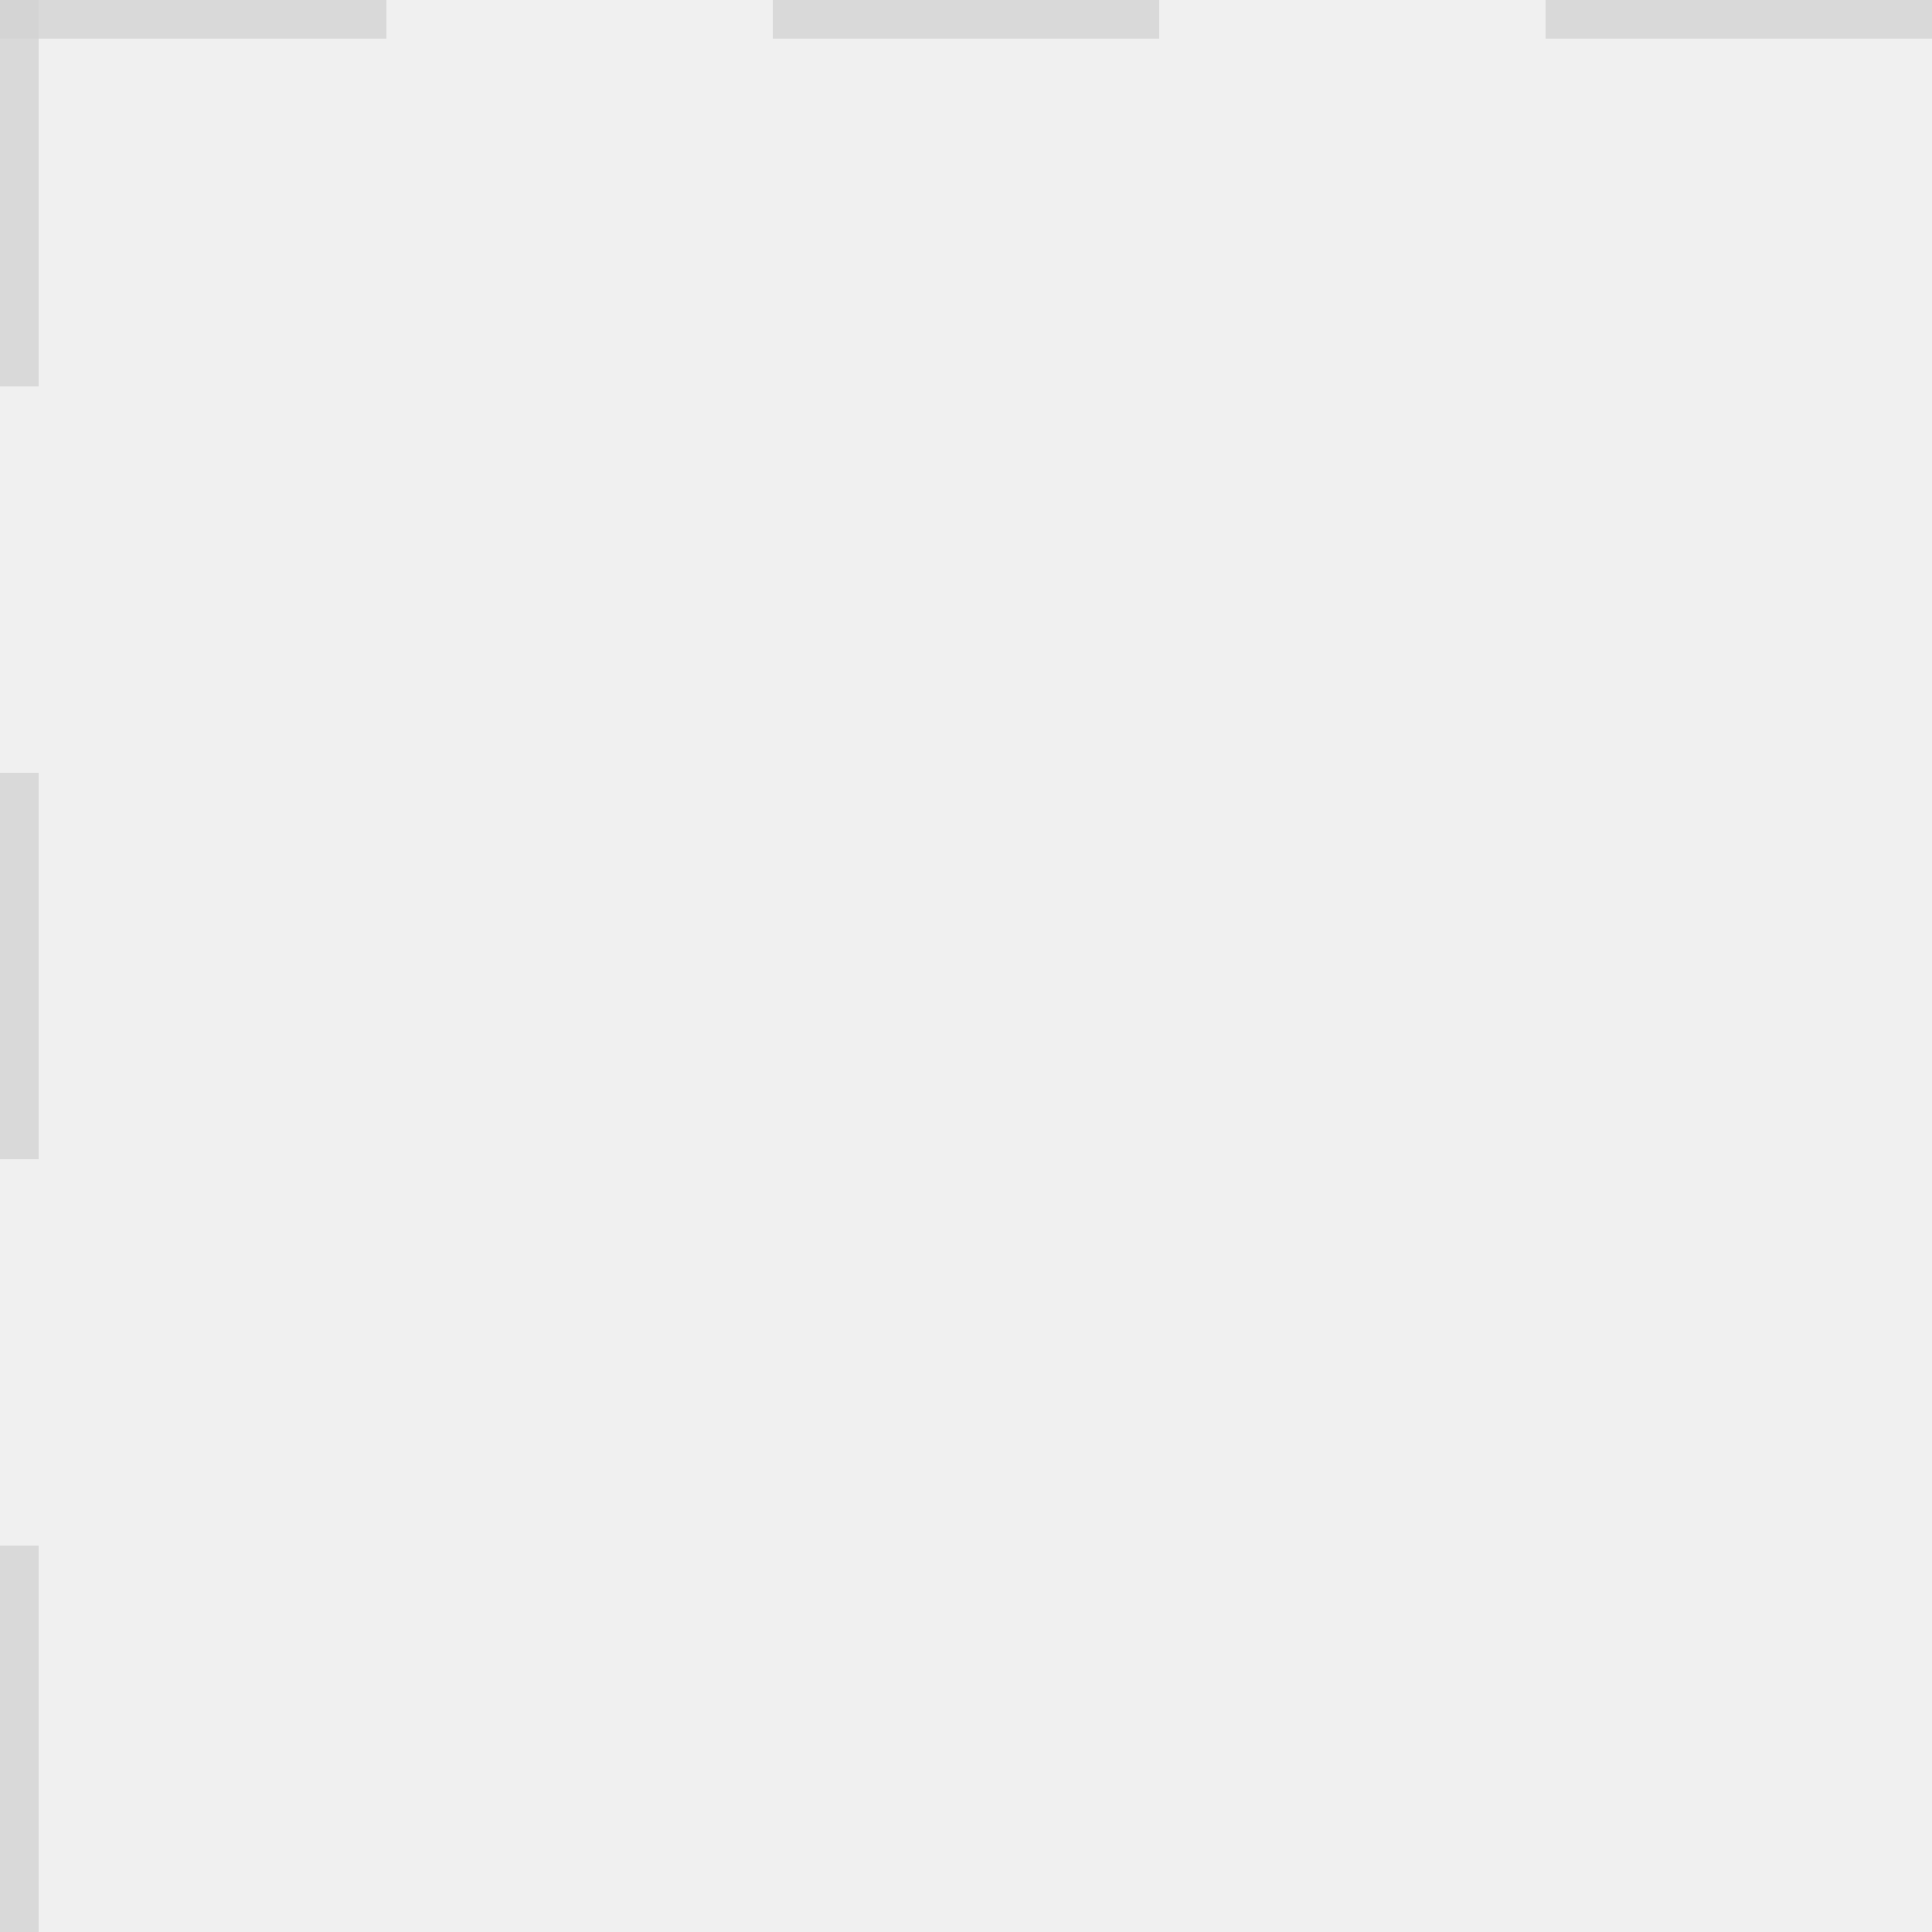
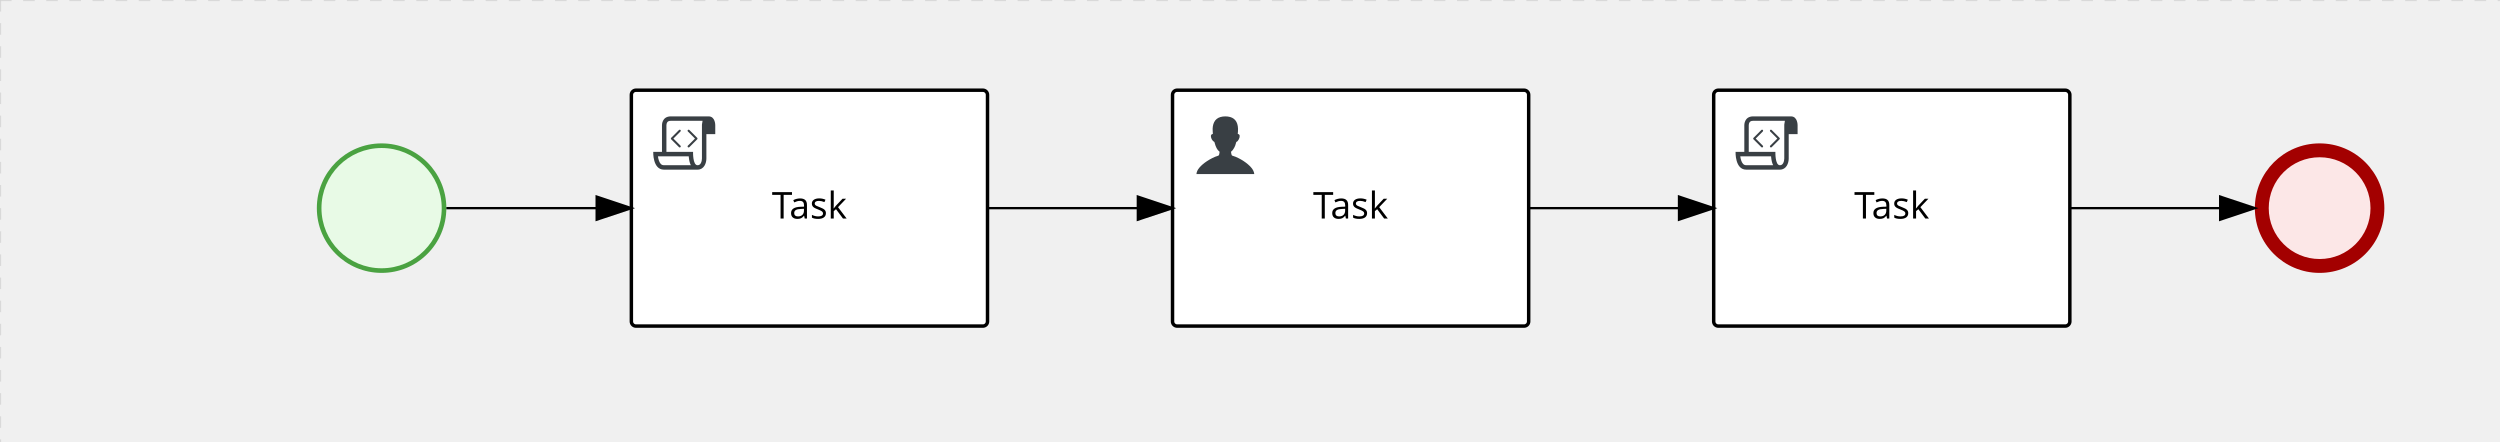
- <svg xmlns="http://www.w3.org/2000/svg" version="1.1" width="25" height="25" viewBox="0 0 25 25">
+ <svg xmlns="http://www.w3.org/2000/svg" version="1.1" width="1081" height="191" viewBox="0 0 1081 191">
  <defs />
  <g transform="matrix(1,0,0,1,0,0)">
    <g>
      <g>
        <g>
          <path fill="none" stroke="#d3d3d3" paint-order="fill stroke markers" d=" M 0 0 L 1200 0" stroke-miterlimit="10" stroke-opacity="0.8" stroke-dasharray="5" />
        </g>
        <g>
          <path fill="none" stroke="#d3d3d3" paint-order="fill stroke markers" d=" M 0 0 L 0 800" stroke-miterlimit="10" stroke-opacity="0.8" stroke-dasharray="5" />
        </g>
      </g>
+       <g id="_4579DC6A-E5BF-4236-8DB6-E0AD760629E2" bpmn2nodeid="_4579DC6A-E5BF-4236-8DB6-E0AD760629E2" transform="matrix(1,0,0,1,137,62)">
+         <g>
+           <path fill="none" stroke="none" />
+         </g>
+         <g transform="matrix(0.125,0,0,0.125,0,0)">
+           <g transform="matrix(1,0,0,1,0,0)">
+             <path fill="#e8fae6" stroke="none" id="_4579DC6A-E5BF-4236-8DB6-E0AD760629E2?shapeType=BACKGROUND" paint-order="stroke fill markers" d=" M 0 0 M 444 224 C 444 263.9 434.2 300.8 414.4 334.5 C 394.7 368.2 368 394.9 334.4 414.5 C 300.8 434.1 263.9 444 224 444 C 184.1 444 147.2 434.2 113.5 414.4 C 79.8 394.7 53.1 368 33.5 334.4 C 13.9 300.8 4 263.9 4 224 C 4 184.1 13.8 147.2 33.6 113.5 C 53.4 79.8 80.1 53.1 113.6 33.5 C 147.1 13.9 184.1 4 224 4 C 263.9 4 300.8 13.8 334.5 33.6 C 368.2 53.4 394.9 80.1 414.5 113.6 C 434.1 147.1 444 184.1 444 224 Z" />
+           </g>
+           <g>
+             <g transform="matrix(1,0,0,1,0,0)">
+               <g transform="matrix(1,0,0,1,0,0)">
+                 <path fill="rgb(74,162,65)" stroke="none" id="_4579DC6A-E5BF-4236-8DB6-E0AD760629E2?shapeType=BORDER&amp;renderType=FILL" paint-order="stroke fill markers" d=" M 0 0 M 224 0 C 100.3 0 0 100.3 0 224 C 0 347.7 100.3 448 224 448 C 347.7 448 448 347.7 448 224 C 448 100.3 347.7 0 224 0 Z M 0 0 M 224 432 C 109.1 432 16 338.9 16 224 C 16 109.1 109.1 16 224 16 C 338.9 16 432 109.1 432 224 C 432 338.9 338.9 432 224 432 Z" />
+               </g>
+             </g>
+           </g>
+         </g>
+         <g transform="matrix(1,0,0,1,28,61)" />
+       </g>
+       <g transform="matrix(1,0,0,1,137,62)" />
+       <g id="_91B0C1BA-27B2-4492-ABA4-BEACFFDA74CE" bpmn2nodeid="_91B0C1BA-27B2-4492-ABA4-BEACFFDA74CE" transform="matrix(1,0,0,1,507,39)">
+         <g>
+           <path fill="none" stroke="none" />
+         </g>
+         <g transform="matrix(1,0,0,1,0,0)">
+           <path fill="#ffffff" stroke="none" id="_91B0C1BA-27B2-4492-ABA4-BEACFFDA74CE?shapeType=BACKGROUND" paint-order="stroke fill markers" d=" M 2 0 L 152 0 L 152 0 A 2 2 0 0 1 154 2 L 154 100 L 154 100 A 2 2 0 0 1 152 102 L 2 102 L 2 102 A 2 2 0 0 1 0 100 L 0 2 L 0 2 A 2 2 0 0 1 2 0 Z" />
+         </g>
+         <g transform="matrix(1,0,0,1,0,0)">
+           <path fill="none" stroke="rgb(0,0,0)" id="_91B0C1BA-27B2-4492-ABA4-BEACFFDA74CE?shapeType=BORDER&amp;renderType=STROKE" paint-order="fill stroke markers" d=" M 2 0 L 152 0 L 152 0 A 2 2 0 0 1 154 2 L 154 100 L 154 100 A 2 2 0 0 1 152 102 L 2 102 L 2 102 A 2 2 0 0 1 0 100 L 0 2 L 0 2 A 2 2 0 0 1 2 0 Z" stroke-miterlimit="10" stroke-width="1.5" stroke-dasharray="" />
+         </g>
+         <g>
+           <g transform="matrix(0.06,0,0,0.06,9.4,9.4)">
+             <g transform="matrix(1,0,0,1,0,0)">
+               <path fill="#393f44" stroke="none" id="_91B0C1BA-27B2-4492-ABA4-BEACFFDA74CEundefined" paint-order="stroke fill markers" d=" M 0 0 M 16 445.21 C 16 440.869 18.784 431.129 22.001 424.217 C 35.768 394.64 77.283 359.28 129 333.084 C 144.516 325.224 157.347 319.964 167.807 317.174 C 171.932 316.074 175.729 314.414 176.525 313.363 C 178.894 310.234 180.914 302.908 181.727 294.5 L 182.5 286.5 L 178.507 283.455 C 166.303 274.146 154.284 251.678 148.04 226.5 C 145.611 216.707 145.056 215.462 142.984 215.158 C 141.703 214.97 138.083 212.243 134.939 209.099 C 123.233 197.393 116.891 177.376 121.44 166.49 C 123.002 162.751 128.155 159.01 131.75 159.004 C 134.448 159 134.471 158.603 132.914 138.788 C 130.927 113.496 134.279 92.265 143.132 74.076 C 152.232 55.38 167.569 42.882 189.049 36.66 C 210.203 30.532 237.797 30.532 258.951 36.66 C 300.042 48.563 318.958 83.806 314.955 141 C 314.32 150.075 313.624 157.788 313.409 158.14 C 313.194 158.493 314.575 159.073 316.479 159.43 C 328.929 161.766 330.986 177.018 321.496 196.621 C 316.903 206.109 309.357 214.508 304.817 215.185 C 303.023 215.453 302.293 217.146 299.943 226.5 C 296.659 239.567 294.474 245.305 287.948 257.995 C 282.491 268.606 273.035 281.109 268.108 284.229 L 264.871 286.278 L 265.518 292.889 C 266.345 301.33 268.639 309.871 270.877 312.837 C 272.067 314.415 275.002 315.79 280.063 317.139 C 291.069 320.075 303.617 325.274 321 334.102 C 369.815 358.891 410.848 393.758 425.032 422.5 C 429.07 430.682 432 440.232 432 445.21 L 432 448 L 224 448 L 16 448 L 16 445.21 Z" />
+             </g>
+           </g>
+         </g>
+         <g transform="matrix(1,0,0,1,4.04,13.68)">
+           <g transform="matrix(0.04,0,0,0.04,63.36,69.12)">
+             <g transform="matrix(1,0,0,1,0,0)">
+               <path fill="none" stroke="none" />
+             </g>
+             <g transform="matrix(1,0,0,1,0,0)">
+               <path fill="none" stroke="none" />
+             </g>
+           </g>
+         </g>
+         <g transform="matrix(1,0,0,1,60.75455,43.5)">
+           <text fill="#000000" stroke="none" font-family="Open Sans" font-size="12pt" font-style="normal" font-weight="normal" text-decoration="normal" x="16.245" y="12" text-anchor="middle" dominant-baseline="alphabetic">Task</text>
+         </g>
+       </g>
+       <g transform="matrix(1,0,0,1,507,39)" />
+       <g id="_6394A1AA-215F-4879-995A-BE8D3DB78D55" bpmn2nodeid="_6394A1AA-215F-4879-995A-BE8D3DB78D55" transform="matrix(1,0,0,1,741,39)">
+         <g>
+           <path fill="none" stroke="none" />
+         </g>
+         <g transform="matrix(1,0,0,1,0,0)">
+           <path fill="#ffffff" stroke="none" id="_6394A1AA-215F-4879-995A-BE8D3DB78D55?shapeType=BACKGROUND" paint-order="stroke fill markers" d=" M 2 0 L 152 0 L 152 0 A 2 2 0 0 1 154 2 L 154 100 L 154 100 A 2 2 0 0 1 152 102 L 2 102 L 2 102 A 2 2 0 0 1 0 100 L 0 2 L 0 2 A 2 2 0 0 1 2 0 Z" />
+         </g>
+         <g transform="matrix(1,0,0,1,0,0)">
+           <path fill="none" stroke="rgb(0,0,0)" id="_6394A1AA-215F-4879-995A-BE8D3DB78D55?shapeType=BORDER&amp;renderType=STROKE" paint-order="fill stroke markers" d=" M 2 0 L 152 0 L 152 0 A 2 2 0 0 1 154 2 L 154 100 L 154 100 A 2 2 0 0 1 152 102 L 2 102 L 2 102 A 2 2 0 0 1 0 100 L 0 2 L 0 2 A 2 2 0 0 1 2 0 Z" stroke-miterlimit="10" stroke-width="1.5" stroke-dasharray="" />
+         </g>
+         <g>
+           <g transform="matrix(0.06,0,0,0.06,9.4,9.4)">
+             <g transform="matrix(1,0,0,1,0,0)">
+               <path fill="#393f44" stroke="none" id="_6394A1AA-215F-4879-995A-BE8D3DB78D55undefined" paint-order="stroke fill markers" d=" M 0 0 M 197.3 130.2 C 194.4 127.3 189.6 127.3 186.7 130.2 L 130.2 186.7 C 127.3 189.6 127.3 194.4 130.2 197.3 L 186.7 253.8 C 188.1 255.3 190.1 256 192 256 C 193.9 256 195.9 255.3 197.3 253.7 C 200.2 250.8 200.2 246 197.3 243.1 L 146.2 192 L 197.3 140.8 C 200.2 137.9 200.2 133.1 197.3 130.2 Z" />
+             </g>
+             <g transform="matrix(1,0,0,1,0,0)">
+               <path fill="#393f44" stroke="none" id="_6394A1AA-215F-4879-995A-BE8D3DB78D55undefined" paint-order="stroke fill markers" d=" M 0 0 M 261.3 130.2 C 258.4 127.3 253.6 127.3 250.7 130.2 C 247.8 133.1 247.8 137.9 250.7 140.8 L 301.8 191.9 L 250.7 243 C 247.8 245.9 247.8 250.7 250.7 253.6 C 252.1 255.3 254.1 256 256 256 C 257.9 256 259.9 255.3 261.3 253.8 L 317.8 197.3 C 320.7 194.4 320.7 189.6 317.8 186.7 L 261.3 130.2 Z" />
+             </g>
+             <g transform="matrix(1,0,0,1,0,0)">
+               <path fill="#393f44" stroke="none" id="_6394A1AA-215F-4879-995A-BE8D3DB78D55undefined" paint-order="stroke fill markers" d=" M 0 0 M 400 32 C 400 32 152.8 32 128 32 C 62 32 64 96 64 96 L 64 288 L 1 288 C 1 288 -4 416 78 416 L 320 416 C 368 416 384 368 384 336 C 384 314.2 384 224.4 384 160 L 448 160 L 448 96 C 448 96 449 32 400 32 Z M 0 0 M 78 383.9 C 68.5 383.9 61.6 381.1 55.5 374.9 C 43.4 362.4 37.5 339.6 34.9 320 L 256.9 320 C 257.1 322.7 257.3 325.4 257.6 328.2 C 260 351.6 264.7 370.1 271.9 383.9 L 78 383.9 L 78 383.9 Z M 0 0 M 352 336 C 352 345.9 349.6 360.3 342.9 371 C 337.2 380.1 330.4 384 320 384 C 285 384 288 288 288 288 L 96 288 L 96 96 L 96 95.9 L 96 95.1 C 96 90.6 97.6 78.3 104.7 71.2 C 106.5 69.4 111.9 64 128 64 L 356.5 64 C 354.4 72.8 352.8 81.8 352.2 89.9 C 352.2 90.5 352.1 91.1 352.1 91.7 C 352.1 92 352.1 92.3 352.1 92.6 C 352 94.8 352 96 352 96 L 352 160 L 352 336 Z" />
+             </g>
+           </g>
+         </g>
+         <g transform="matrix(1,0,0,1,60.75455,43.5)">
+           <text fill="#000000" stroke="none" font-family="Open Sans" font-size="12pt" font-style="normal" font-weight="normal" text-decoration="normal" x="16.245" y="12" text-anchor="middle" dominant-baseline="alphabetic">Task</text>
+         </g>
+       </g>
+       <g id="_AC87D3B5-8D15-472A-9FD9-77AA8B7A48AF" bpmn2nodeid="_AC87D3B5-8D15-472A-9FD9-77AA8B7A48AF">
+         <g>
+           <path fill="none" stroke="#000000" paint-order="fill stroke markers" d=" M 661 90 L 726 90" stroke-miterlimit="10" stroke-dasharray="" />
+         </g>
+         <g transform="matrix(1,0,0,1,661,90)" />
+         <g transform="matrix(6.123233995736766e-17,1,-1,6.123233995736766e-17,741,85)">
+           <path fill="#000000" stroke="#000000" paint-order="fill stroke markers" d=" M 10 15 L 0 15 L 5 0 Z" stroke-miterlimit="10" stroke-dasharray="" />
+         </g>
+         <g transform="matrix(1,0,0,1,661,80)" />
+       </g>
+       <g id="_1ECF76B7-FC86-4858-827F-D67ADB699458" bpmn2nodeid="_1ECF76B7-FC86-4858-827F-D67ADB699458" transform="matrix(1,0,0,1,975,62)">
+         <g>
+           <path fill="none" stroke="none" />
+         </g>
+         <g transform="matrix(0.125,0,0,0.125,0,0)">
+           <g transform="matrix(1,0,0,1,0,0)">
+             <path fill="#fce7e7" stroke="none" id="_1ECF76B7-FC86-4858-827F-D67ADB699458?shapeType=BACKGROUND" paint-order="stroke fill markers" d=" M 0 0 M 444 224 C 444 263.9 434.2 300.8 414.4 334.5 C 394.7 368.2 368 394.9 334.4 414.5 C 300.8 434.1 263.9 444 224 444 C 184.1 444 147.2 434.2 113.5 414.4 C 79.8 394.7 53.1 368 33.5 334.4 C 13.9 300.8 4 263.9 4 224 C 4 184.1 13.8 147.2 33.6 113.5 C 53.4 79.8 80.1 53.1 113.6 33.5 C 147.1 13.9 184.1 4 224 4 C 263.9 4 300.8 13.8 334.5 33.6 C 368.2 53.4 394.9 80.1 414.5 113.6 C 434.1 147.1 444 184.1 444 224 Z" />
+           </g>
+           <g>
+             <g transform="matrix(1,0,0,1,0,0)">
+               <g transform="matrix(1,0,0,1,0,0)">
+                 <path fill="rgb(163,0,0)" stroke="none" id="_1ECF76B7-FC86-4858-827F-D67ADB699458?shapeType=BORDER&amp;renderType=FILL" paint-order="stroke fill markers" d=" M 0 0 M 224 0 C 100.3 0 0 100.3 0 224 C 0 347.7 100.3 448 224 448 C 347.7 448 448 347.7 448 224 C 448 100.3 347.7 0 224 0 Z M 0 0 M 224 400 C 126.8 400 48 321.2 48 224 C 48 126.8 126.8 48 224 48 C 321.2 48 400 126.8 400 224 C 400 321.2 321.2 400 224 400 Z" />
+               </g>
+             </g>
+           </g>
+         </g>
+         <g transform="matrix(1,0,0,1,28,61)" />
+       </g>
+       <g id="_26632A36-9FF1-42BD-996B-D06E5960B389" bpmn2nodeid="_26632A36-9FF1-42BD-996B-D06E5960B389">
+         <g>
+           <path fill="none" stroke="#000000" paint-order="fill stroke markers" d=" M 895 90 L 960 90" stroke-miterlimit="10" stroke-dasharray="" />
+         </g>
+         <g transform="matrix(1,0,0,1,895,90)" />
+         <g transform="matrix(6.123233995736766e-17,1,-1,6.123233995736766e-17,975,85)">
+           <path fill="#000000" stroke="#000000" paint-order="fill stroke markers" d=" M 10 15 L 0 15 L 5 0 Z" stroke-miterlimit="10" stroke-dasharray="" />
+         </g>
+         <g transform="matrix(1,0,0,1,895,80)" />
+       </g>
+       <g transform="matrix(1,0,0,1,975,62)" />
+       <g id="_0A621266-F62A-434E-9549-39BF67A80AE4" bpmn2nodeid="_0A621266-F62A-434E-9549-39BF67A80AE4" transform="matrix(1,0,0,1,273,39)">
+         <g>
+           <path fill="none" stroke="none" />
+         </g>
+         <g transform="matrix(1,0,0,1,0,0)">
+           <path fill="#ffffff" stroke="none" id="_0A621266-F62A-434E-9549-39BF67A80AE4?shapeType=BACKGROUND" paint-order="stroke fill markers" d=" M 2 0 L 152 0 L 152 0 A 2 2 0 0 1 154 2 L 154 100 L 154 100 A 2 2 0 0 1 152 102 L 2 102 L 2 102 A 2 2 0 0 1 0 100 L 0 2 L 0 2 A 2 2 0 0 1 2 0 Z" />
+         </g>
+         <g transform="matrix(1,0,0,1,0,0)">
+           <path fill="none" stroke="rgb(0,0,0)" id="_0A621266-F62A-434E-9549-39BF67A80AE4?shapeType=BORDER&amp;renderType=STROKE" paint-order="fill stroke markers" d=" M 2 0 L 152 0 L 152 0 A 2 2 0 0 1 154 2 L 154 100 L 154 100 A 2 2 0 0 1 152 102 L 2 102 L 2 102 A 2 2 0 0 1 0 100 L 0 2 L 0 2 A 2 2 0 0 1 2 0 Z" stroke-miterlimit="10" stroke-width="1.5" stroke-dasharray="" />
+         </g>
+         <g>
+           <g transform="matrix(0.06,0,0,0.06,9.4,9.4)">
+             <g transform="matrix(1,0,0,1,0,0)">
+               <path fill="#393f44" stroke="none" id="_0A621266-F62A-434E-9549-39BF67A80AE4undefined" paint-order="stroke fill markers" d=" M 0 0 M 197.3 130.2 C 194.4 127.3 189.6 127.3 186.7 130.2 L 130.2 186.7 C 127.3 189.6 127.3 194.4 130.2 197.3 L 186.7 253.8 C 188.1 255.3 190.1 256 192 256 C 193.9 256 195.9 255.3 197.3 253.7 C 200.2 250.8 200.2 246 197.3 243.1 L 146.2 192 L 197.3 140.8 C 200.2 137.9 200.2 133.1 197.3 130.2 Z" />
+             </g>
+             <g transform="matrix(1,0,0,1,0,0)">
+               <path fill="#393f44" stroke="none" id="_0A621266-F62A-434E-9549-39BF67A80AE4undefined" paint-order="stroke fill markers" d=" M 0 0 M 261.3 130.2 C 258.4 127.3 253.6 127.3 250.7 130.2 C 247.8 133.1 247.8 137.9 250.7 140.8 L 301.8 191.9 L 250.7 243 C 247.8 245.9 247.8 250.7 250.7 253.6 C 252.1 255.3 254.1 256 256 256 C 257.9 256 259.9 255.3 261.3 253.8 L 317.8 197.3 C 320.7 194.4 320.7 189.6 317.8 186.7 L 261.3 130.2 Z" />
+             </g>
+             <g transform="matrix(1,0,0,1,0,0)">
+               <path fill="#393f44" stroke="none" id="_0A621266-F62A-434E-9549-39BF67A80AE4undefined" paint-order="stroke fill markers" d=" M 0 0 M 400 32 C 400 32 152.8 32 128 32 C 62 32 64 96 64 96 L 64 288 L 1 288 C 1 288 -4 416 78 416 L 320 416 C 368 416 384 368 384 336 C 384 314.2 384 224.4 384 160 L 448 160 L 448 96 C 448 96 449 32 400 32 Z M 0 0 M 78 383.9 C 68.5 383.9 61.6 381.1 55.5 374.9 C 43.4 362.4 37.5 339.6 34.9 320 L 256.9 320 C 257.1 322.7 257.3 325.4 257.6 328.2 C 260 351.6 264.7 370.1 271.9 383.9 L 78 383.9 L 78 383.9 Z M 0 0 M 352 336 C 352 345.9 349.6 360.3 342.9 371 C 337.2 380.1 330.4 384 320 384 C 285 384 288 288 288 288 L 96 288 L 96 96 L 96 95.9 L 96 95.1 C 96 90.6 97.6 78.3 104.7 71.2 C 106.5 69.4 111.9 64 128 64 L 356.5 64 C 354.4 72.8 352.8 81.8 352.2 89.9 C 352.2 90.5 352.1 91.1 352.1 91.7 C 352.1 92 352.1 92.3 352.1 92.6 C 352 94.8 352 96 352 96 L 352 160 L 352 336 Z" />
+             </g>
+           </g>
+         </g>
+         <g transform="matrix(1,0,0,1,60.75455,43.5)">
+           <text fill="#000000" stroke="none" font-family="Open Sans" font-size="12pt" font-style="normal" font-weight="normal" text-decoration="normal" x="16.245" y="12" text-anchor="middle" dominant-baseline="alphabetic">Task</text>
+         </g>
+       </g>
+       <g id="_AEB1A644-EAF0-4EB2-9E2B-19D899010D5B" bpmn2nodeid="_AEB1A644-EAF0-4EB2-9E2B-19D899010D5B">
+         <g>
+           <path fill="none" stroke="#000000" paint-order="fill stroke markers" d=" M 193 90 L 258 90" stroke-miterlimit="10" stroke-dasharray="" />
+         </g>
+         <g transform="matrix(1,0,0,1,193,90)" />
+         <g transform="matrix(6.123233995736766e-17,1,-1,6.123233995736766e-17,273,85)">
+           <path fill="#000000" stroke="#000000" paint-order="fill stroke markers" d=" M 10 15 L 0 15 L 5 0 Z" stroke-miterlimit="10" stroke-dasharray="" />
+         </g>
+         <g transform="matrix(1,0,0,1,193,80)" />
+       </g>
+       <g id="_164CEABF-6C1A-45A9-8C61-1197EDC216F3" bpmn2nodeid="_164CEABF-6C1A-45A9-8C61-1197EDC216F3">
+         <g>
+           <path fill="none" stroke="#000000" paint-order="fill stroke markers" d=" M 427 90 L 492 90" stroke-miterlimit="10" stroke-dasharray="" />
+         </g>
+         <g transform="matrix(1,0,0,1,427,90)" />
+         <g transform="matrix(6.123233995736766e-17,1,-1,6.123233995736766e-17,507,85)">
+           <path fill="#000000" stroke="#000000" paint-order="fill stroke markers" d=" M 10 15 L 0 15 L 5 0 Z" stroke-miterlimit="10" stroke-dasharray="" />
+         </g>
+         <g transform="matrix(1,0,0,1,427,80)" />
+       </g>
+       <g transform="matrix(1,0,0,1,273,39)" />
+       <g transform="matrix(1,0,0,1,741,39)" />
    </g>
  </g>
</svg>
